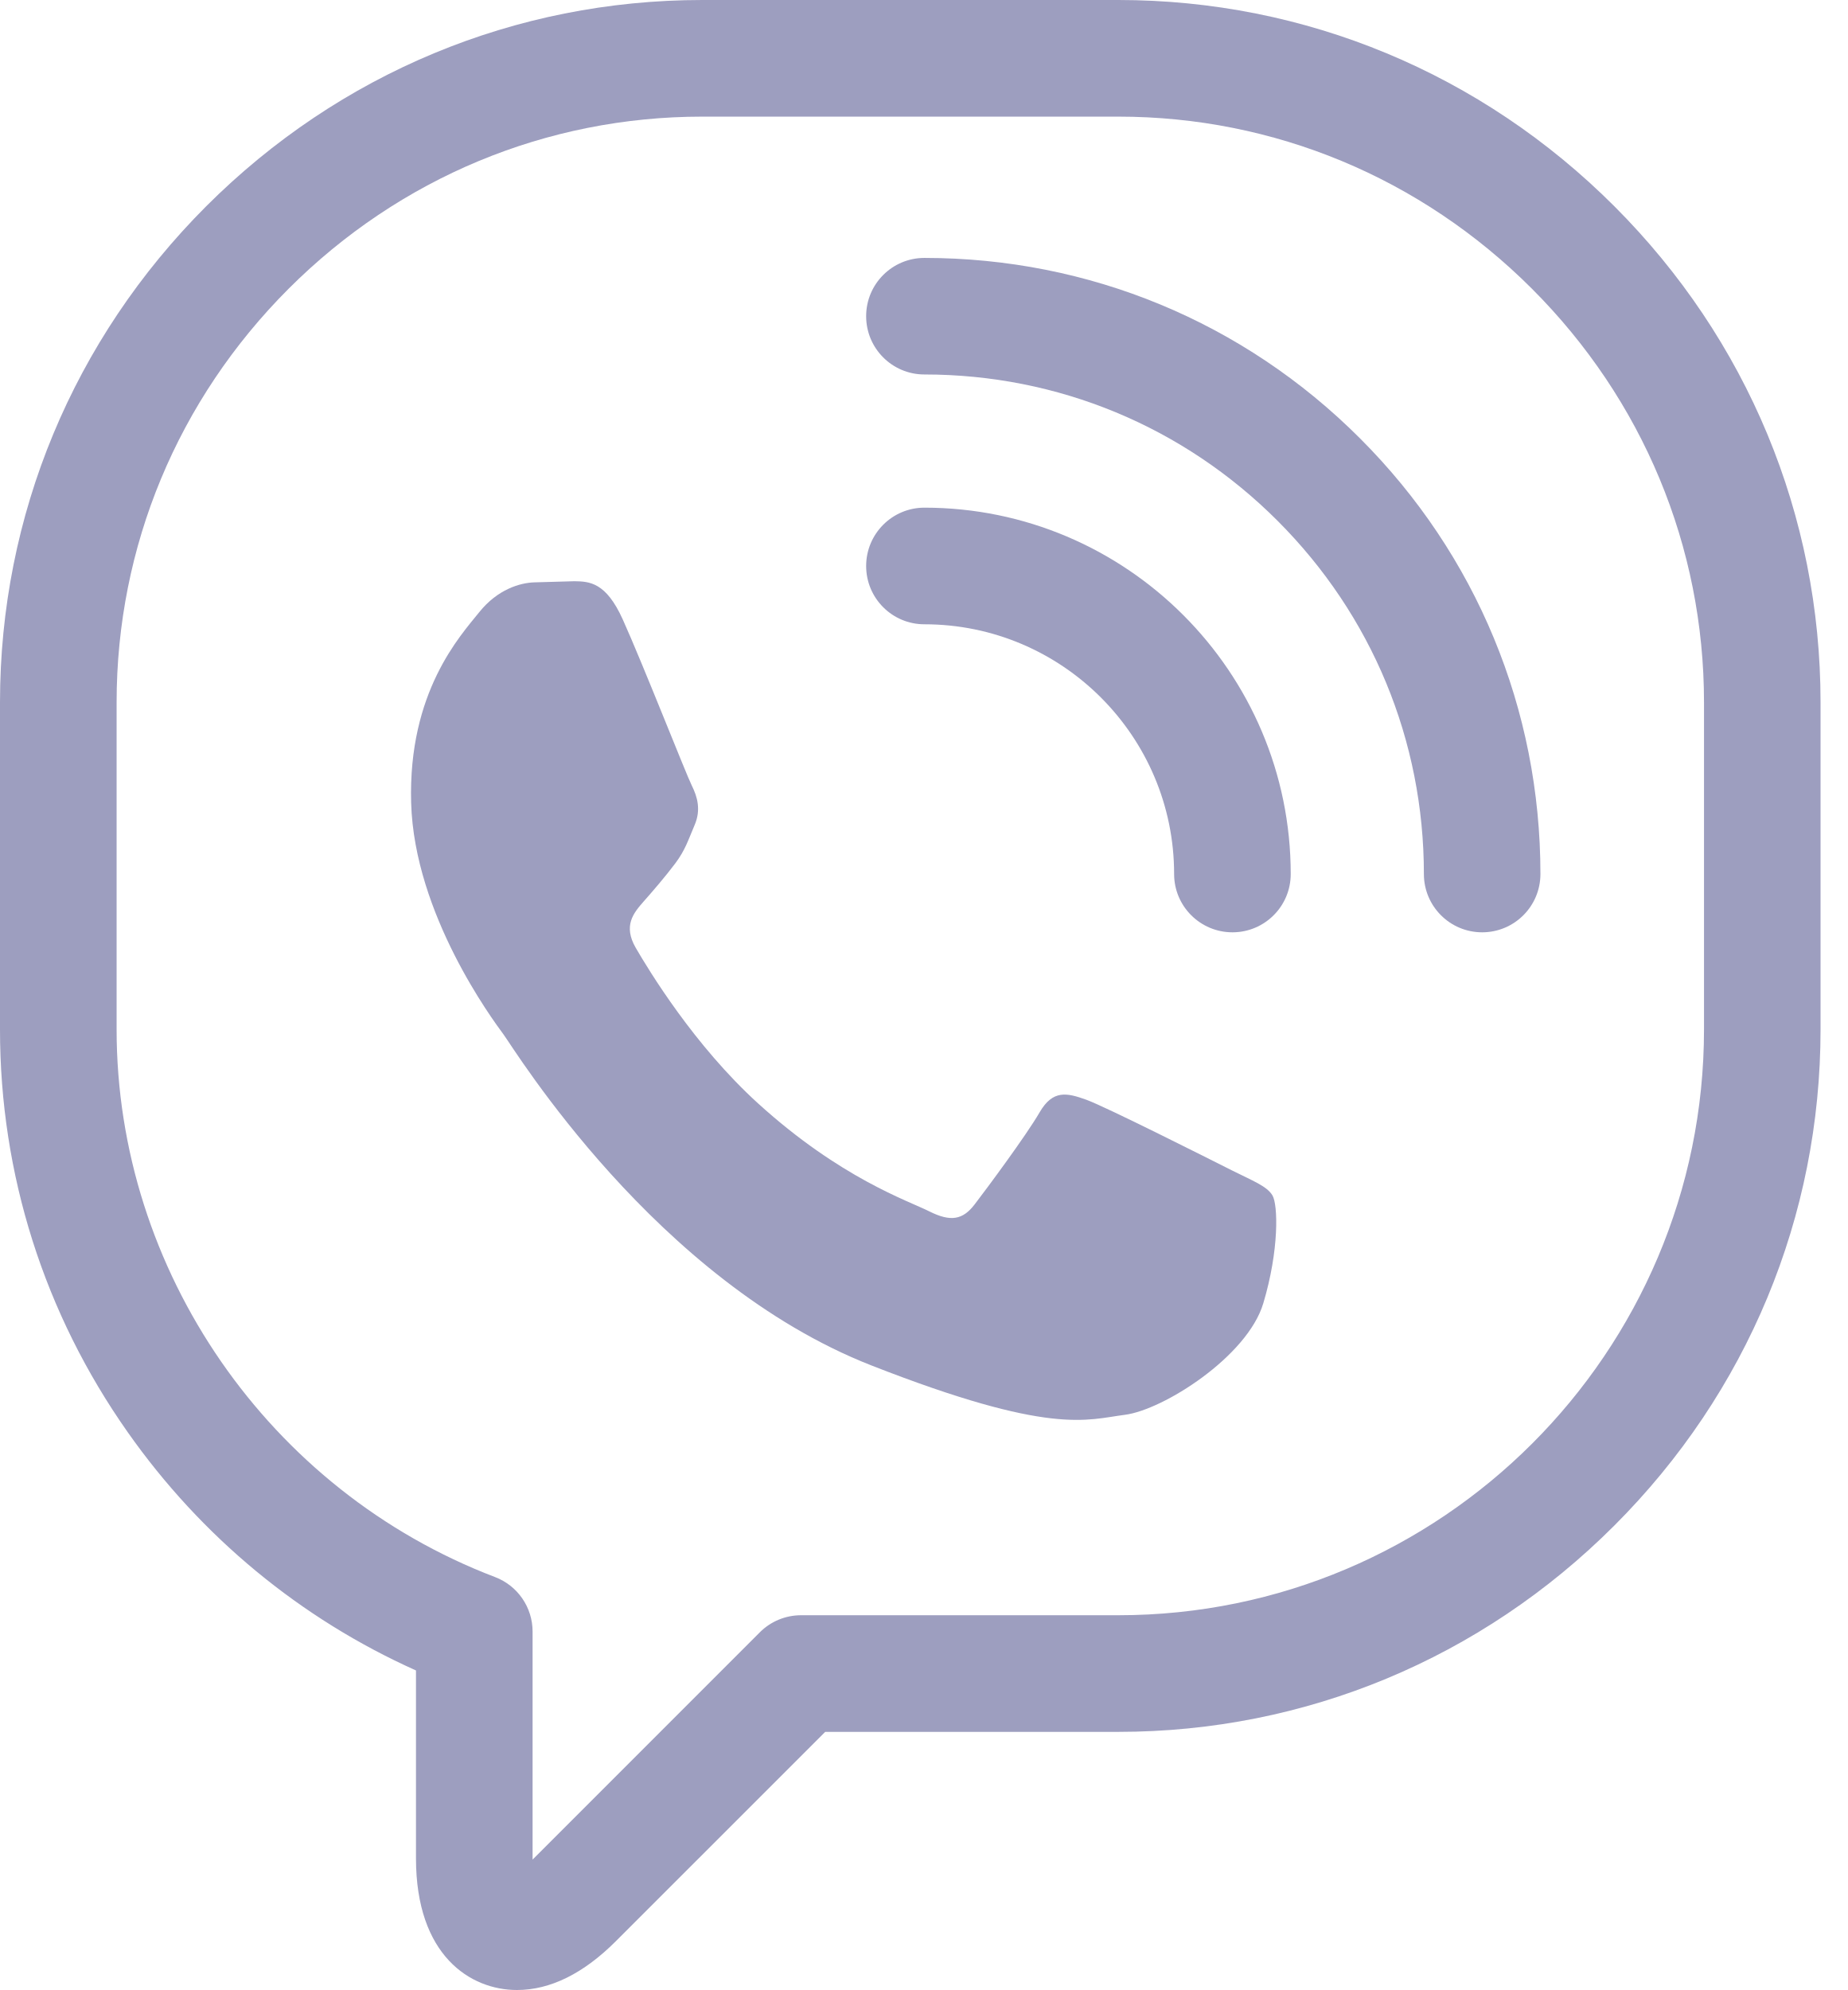
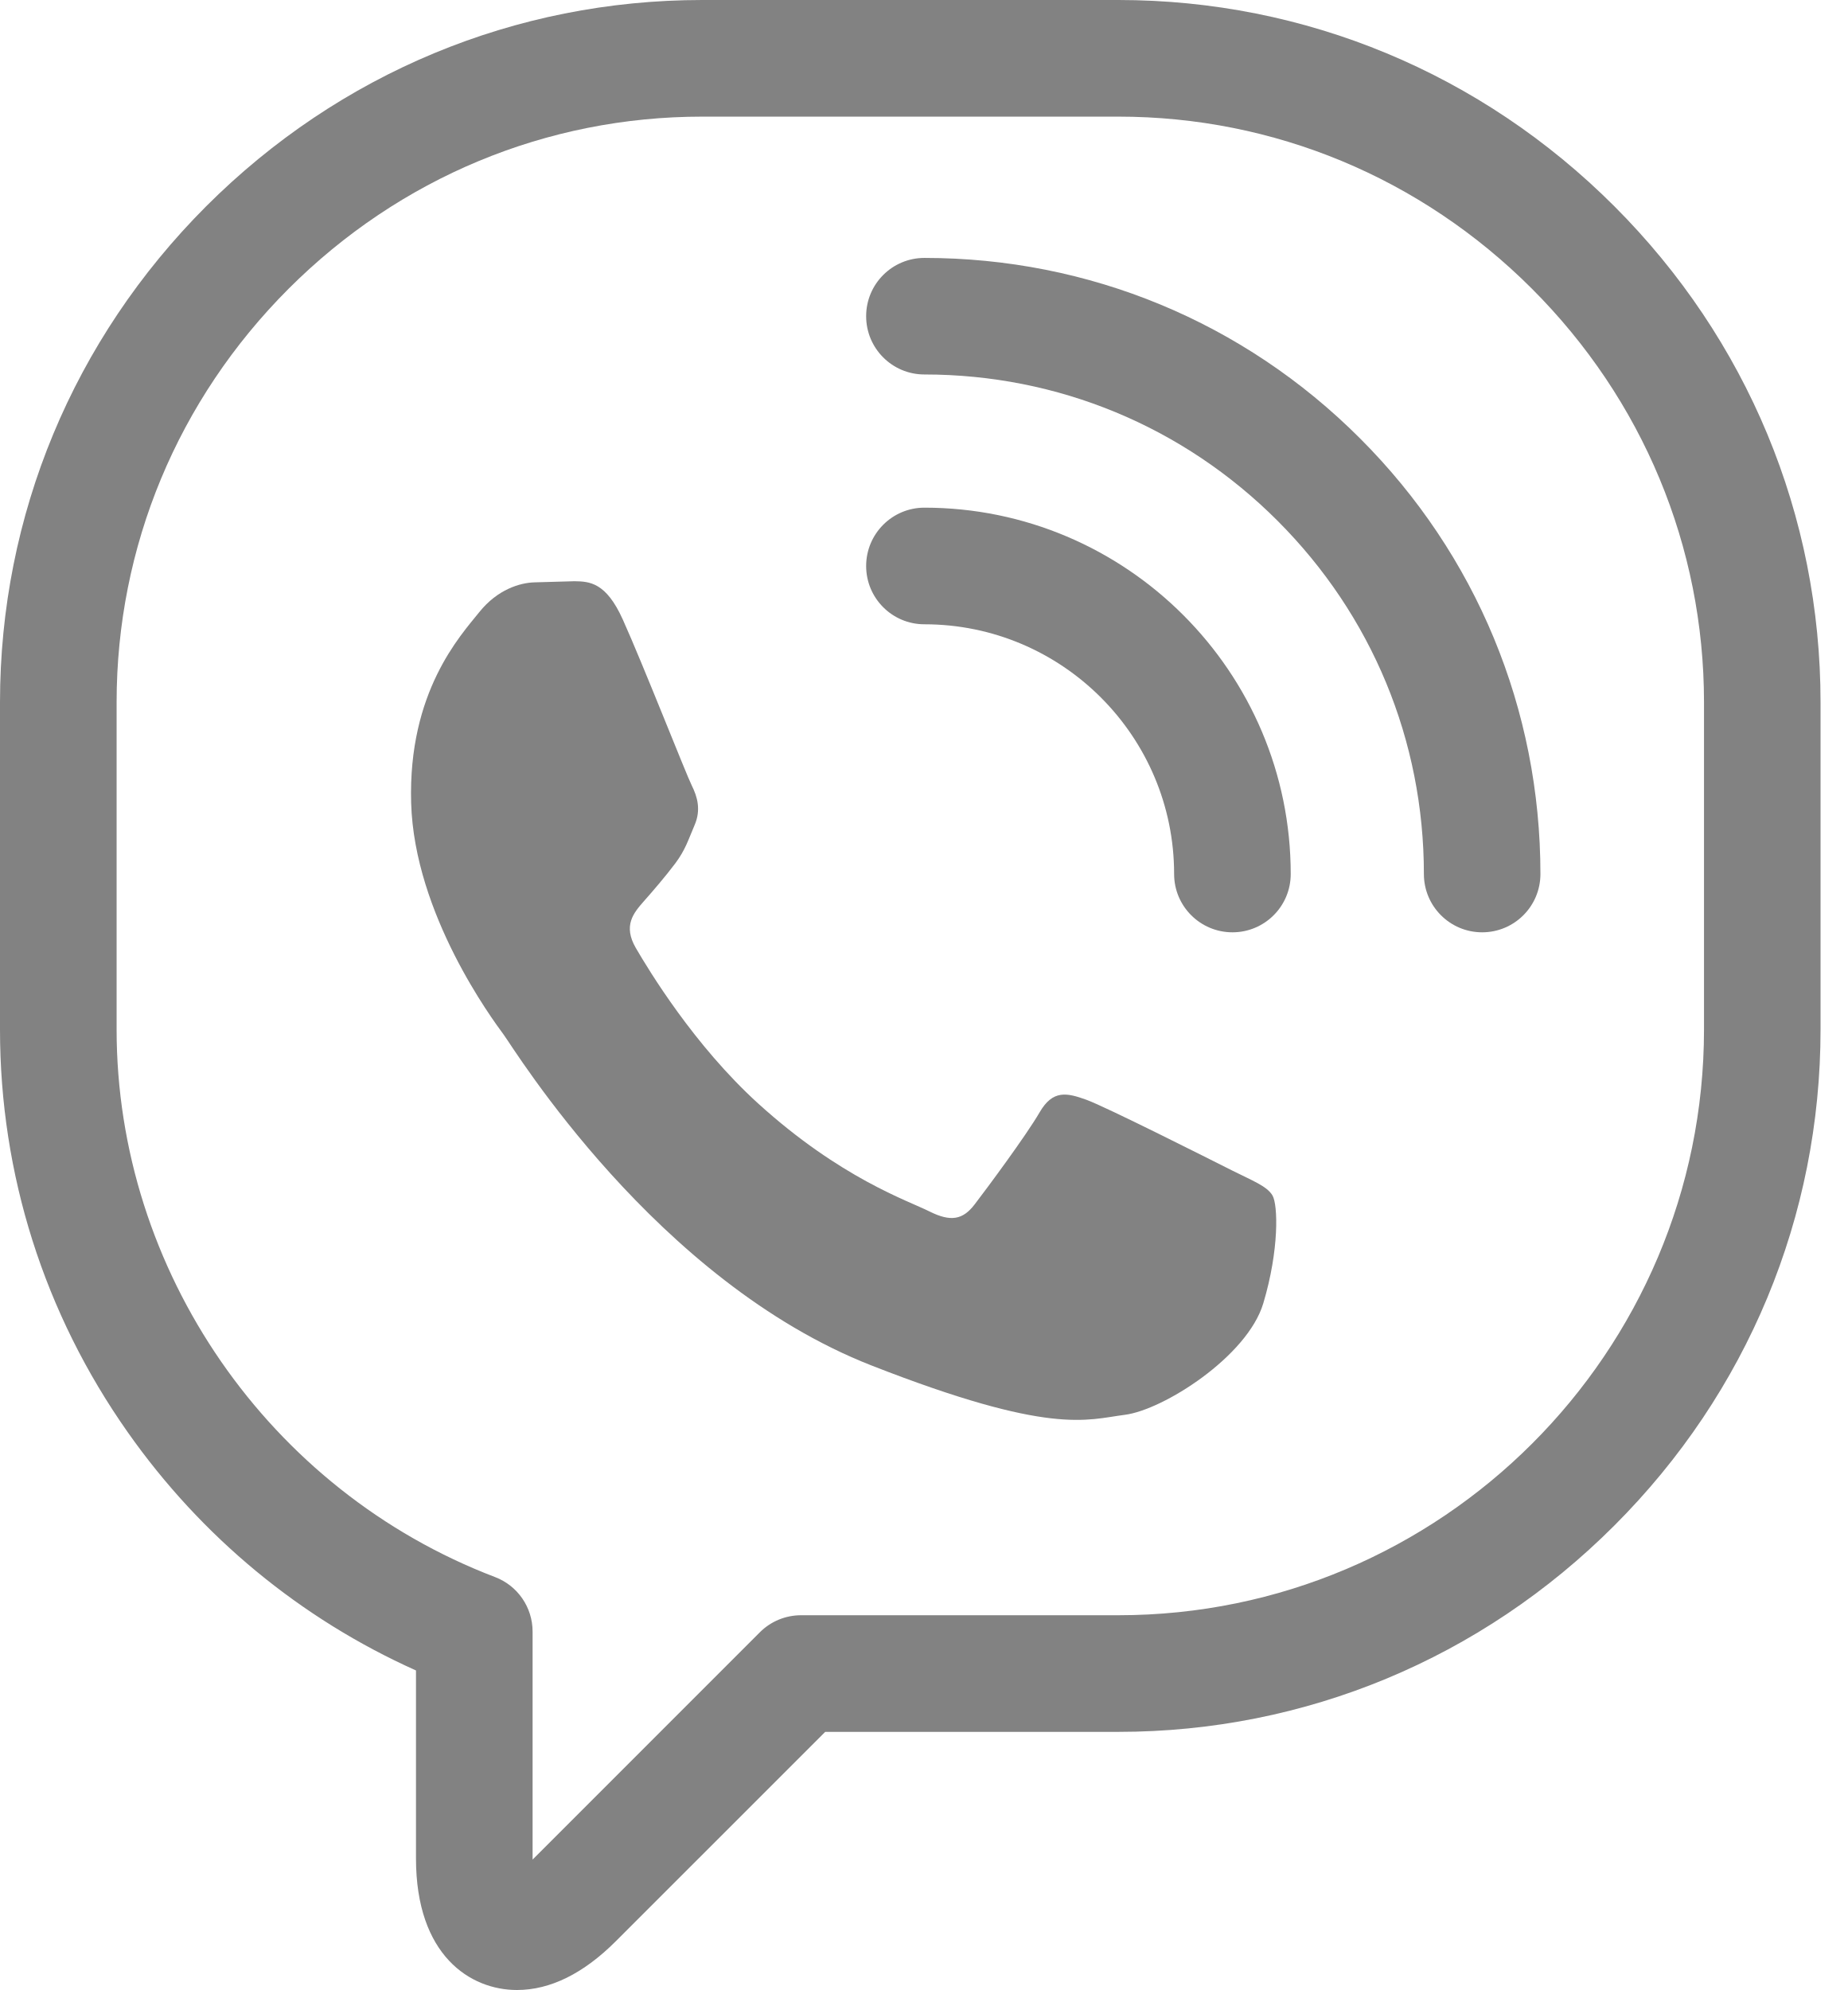
<svg xmlns="http://www.w3.org/2000/svg" width="26" height="28" viewBox="0 0 26 28" fill="none">
-   <path d="M25.62 9.882C25.62 7.253 24.59 4.774 22.718 2.902C20.847 1.031 18.368 0 15.738 0H9.882C9.882 0 9.882 0 9.882 0C7.253 0 4.774 1.031 2.902 2.902C1.031 4.774 0 7.253 0 9.882V14.485C0 16.522 0.621 18.481 1.797 20.151C2.833 21.624 4.228 22.775 5.854 23.504V26.148C5.854 27.515 6.619 28 7.275 28C7.743 28 8.211 27.769 8.667 27.313L11.613 24.368L15.738 24.368C18.368 24.368 20.847 23.337 22.718 21.465C24.59 19.594 25.62 17.115 25.62 14.485L25.62 9.882ZM15.738 22.727L11.273 22.727C11.055 22.727 10.847 22.813 10.693 22.967L7.507 26.153C7.503 26.157 7.499 26.161 7.495 26.165C7.495 26.16 7.495 26.154 7.495 26.148V22.957C7.495 22.616 7.285 22.311 6.967 22.19C3.781 20.975 1.641 17.878 1.641 14.485V9.882C1.641 7.691 2.501 5.624 4.062 4.062C5.624 2.501 7.691 1.641 9.882 1.641H15.738C17.929 1.641 19.996 2.501 21.558 4.062C23.12 5.624 23.98 7.691 23.98 9.882L23.98 14.485C23.98 19.03 20.282 22.727 15.738 22.727Z" fill="#9D9EBF" />
-   <path d="M13.009 3.629C12.556 3.629 12.189 3.996 12.189 4.449C12.189 4.902 12.556 5.269 13.009 5.269C14.887 5.269 16.652 6 17.979 7.328C19.307 8.656 20.038 10.421 20.038 12.298C20.038 12.751 20.405 13.118 20.858 13.118C21.311 13.118 21.678 12.751 21.678 12.298C21.678 9.982 20.777 7.805 19.139 6.168C17.502 4.53 15.325 3.629 13.009 3.629Z" fill="#9D9EBF" />
-   <path d="M16.523 12.298C16.523 12.751 16.891 13.118 17.344 13.118C17.797 13.118 18.164 12.751 18.164 12.298C18.164 9.456 15.851 7.143 13.009 7.143C12.556 7.143 12.189 7.511 12.189 7.964C12.189 8.417 12.556 8.784 13.009 8.784C14.947 8.784 16.523 10.36 16.523 12.298Z" fill="#9D9EBF" />
-   <path d="M8.084 8.178L7.519 8.194C7.322 8.2 7.004 8.289 6.743 8.615C6.482 8.941 5.741 9.733 5.786 11.298C5.831 12.864 6.932 14.346 7.086 14.555C7.24 14.763 9.229 18.024 12.265 19.213C14.789 20.201 15.29 19.976 15.829 19.907C16.369 19.839 17.554 19.088 17.778 18.338C18.003 17.588 17.985 16.951 17.907 16.82C17.829 16.689 17.63 16.615 17.331 16.465C17.031 16.314 15.562 15.573 15.288 15.474C15.015 15.376 14.816 15.329 14.629 15.653C14.441 15.977 13.883 16.729 13.716 16.946C13.55 17.164 13.379 17.195 13.079 17.045C12.779 16.894 11.829 16.579 10.67 15.527C9.769 14.709 9.129 13.65 8.947 13.337C8.766 13.024 8.915 12.847 9.058 12.684C9.187 12.538 9.36 12.338 9.503 12.148C9.645 11.958 9.683 11.824 9.775 11.609C9.868 11.393 9.813 11.209 9.735 11.052C9.656 10.895 9.045 9.338 8.764 8.716L8.764 8.716C8.528 8.192 8.295 8.181 8.084 8.178Z" fill="#9D9EBF" />
+   <path d="M25.62 9.882C25.62 7.253 24.59 4.774 22.718 2.902C20.847 1.031 18.368 0 15.738 0H9.882C9.882 0 9.882 0 9.882 0C7.253 0 4.774 1.031 2.902 2.902C1.031 4.774 0 7.253 0 9.882V14.485C0 16.522 0.621 18.481 1.797 20.151C2.833 21.624 4.228 22.775 5.854 23.504V26.148C5.854 27.515 6.619 28 7.275 28C7.743 28 8.211 27.769 8.667 27.313L11.613 24.368L15.738 24.368C18.368 24.368 20.847 23.337 22.718 21.465C24.59 19.594 25.62 17.115 25.62 14.485L25.62 9.882ZM15.738 22.727L11.273 22.727C11.055 22.727 10.847 22.813 10.693 22.967L7.507 26.153C7.503 26.157 7.499 26.161 7.495 26.165C7.495 26.16 7.495 26.154 7.495 26.148V22.957C7.495 22.616 7.285 22.311 6.967 22.19C3.781 20.975 1.641 17.878 1.641 14.485V9.882C1.641 7.691 2.501 5.624 4.062 4.062C5.624 2.501 7.691 1.641 9.882 1.641H15.738C17.929 1.641 19.996 2.501 21.558 4.062C23.12 5.624 23.98 7.691 23.98 9.882L23.98 14.485C23.98 19.03 20.282 22.727 15.738 22.727Z" fill="#828282" />
+   <path d="M13.009 3.629C12.556 3.629 12.189 3.996 12.189 4.449C12.189 4.902 12.556 5.269 13.009 5.269C14.887 5.269 16.652 6 17.979 7.328C19.307 8.656 20.038 10.421 20.038 12.298C20.038 12.751 20.405 13.118 20.858 13.118C21.311 13.118 21.678 12.751 21.678 12.298C21.678 9.982 20.777 7.805 19.139 6.168C17.502 4.53 15.325 3.629 13.009 3.629Z" fill="#828282" />
+   <path d="M16.523 12.298C16.523 12.751 16.891 13.118 17.344 13.118C17.797 13.118 18.164 12.751 18.164 12.298C18.164 9.456 15.851 7.143 13.009 7.143C12.556 7.143 12.189 7.511 12.189 7.964C12.189 8.417 12.556 8.784 13.009 8.784C14.947 8.784 16.523 10.36 16.523 12.298Z" fill="#828282" />
+   <path d="M8.084 8.178L7.519 8.194C7.322 8.2 7.004 8.289 6.743 8.615C6.482 8.941 5.741 9.733 5.786 11.298C5.831 12.864 6.932 14.346 7.086 14.555C7.24 14.763 9.229 18.024 12.265 19.213C14.789 20.201 15.29 19.976 15.829 19.907C16.369 19.839 17.554 19.088 17.778 18.338C18.003 17.588 17.985 16.951 17.907 16.82C17.829 16.689 17.63 16.615 17.331 16.465C17.031 16.314 15.562 15.573 15.288 15.474C15.015 15.376 14.816 15.329 14.629 15.653C14.441 15.977 13.883 16.729 13.716 16.946C13.55 17.164 13.379 17.195 13.079 17.045C12.779 16.894 11.829 16.579 10.67 15.527C9.769 14.709 9.129 13.65 8.947 13.337C8.766 13.024 8.915 12.847 9.058 12.684C9.187 12.538 9.36 12.338 9.503 12.148C9.645 11.958 9.683 11.824 9.775 11.609C9.868 11.393 9.813 11.209 9.735 11.052C9.656 10.895 9.045 9.338 8.764 8.716L8.764 8.716C8.528 8.192 8.295 8.181 8.084 8.178Z" fill="#828282" />
</svg>
